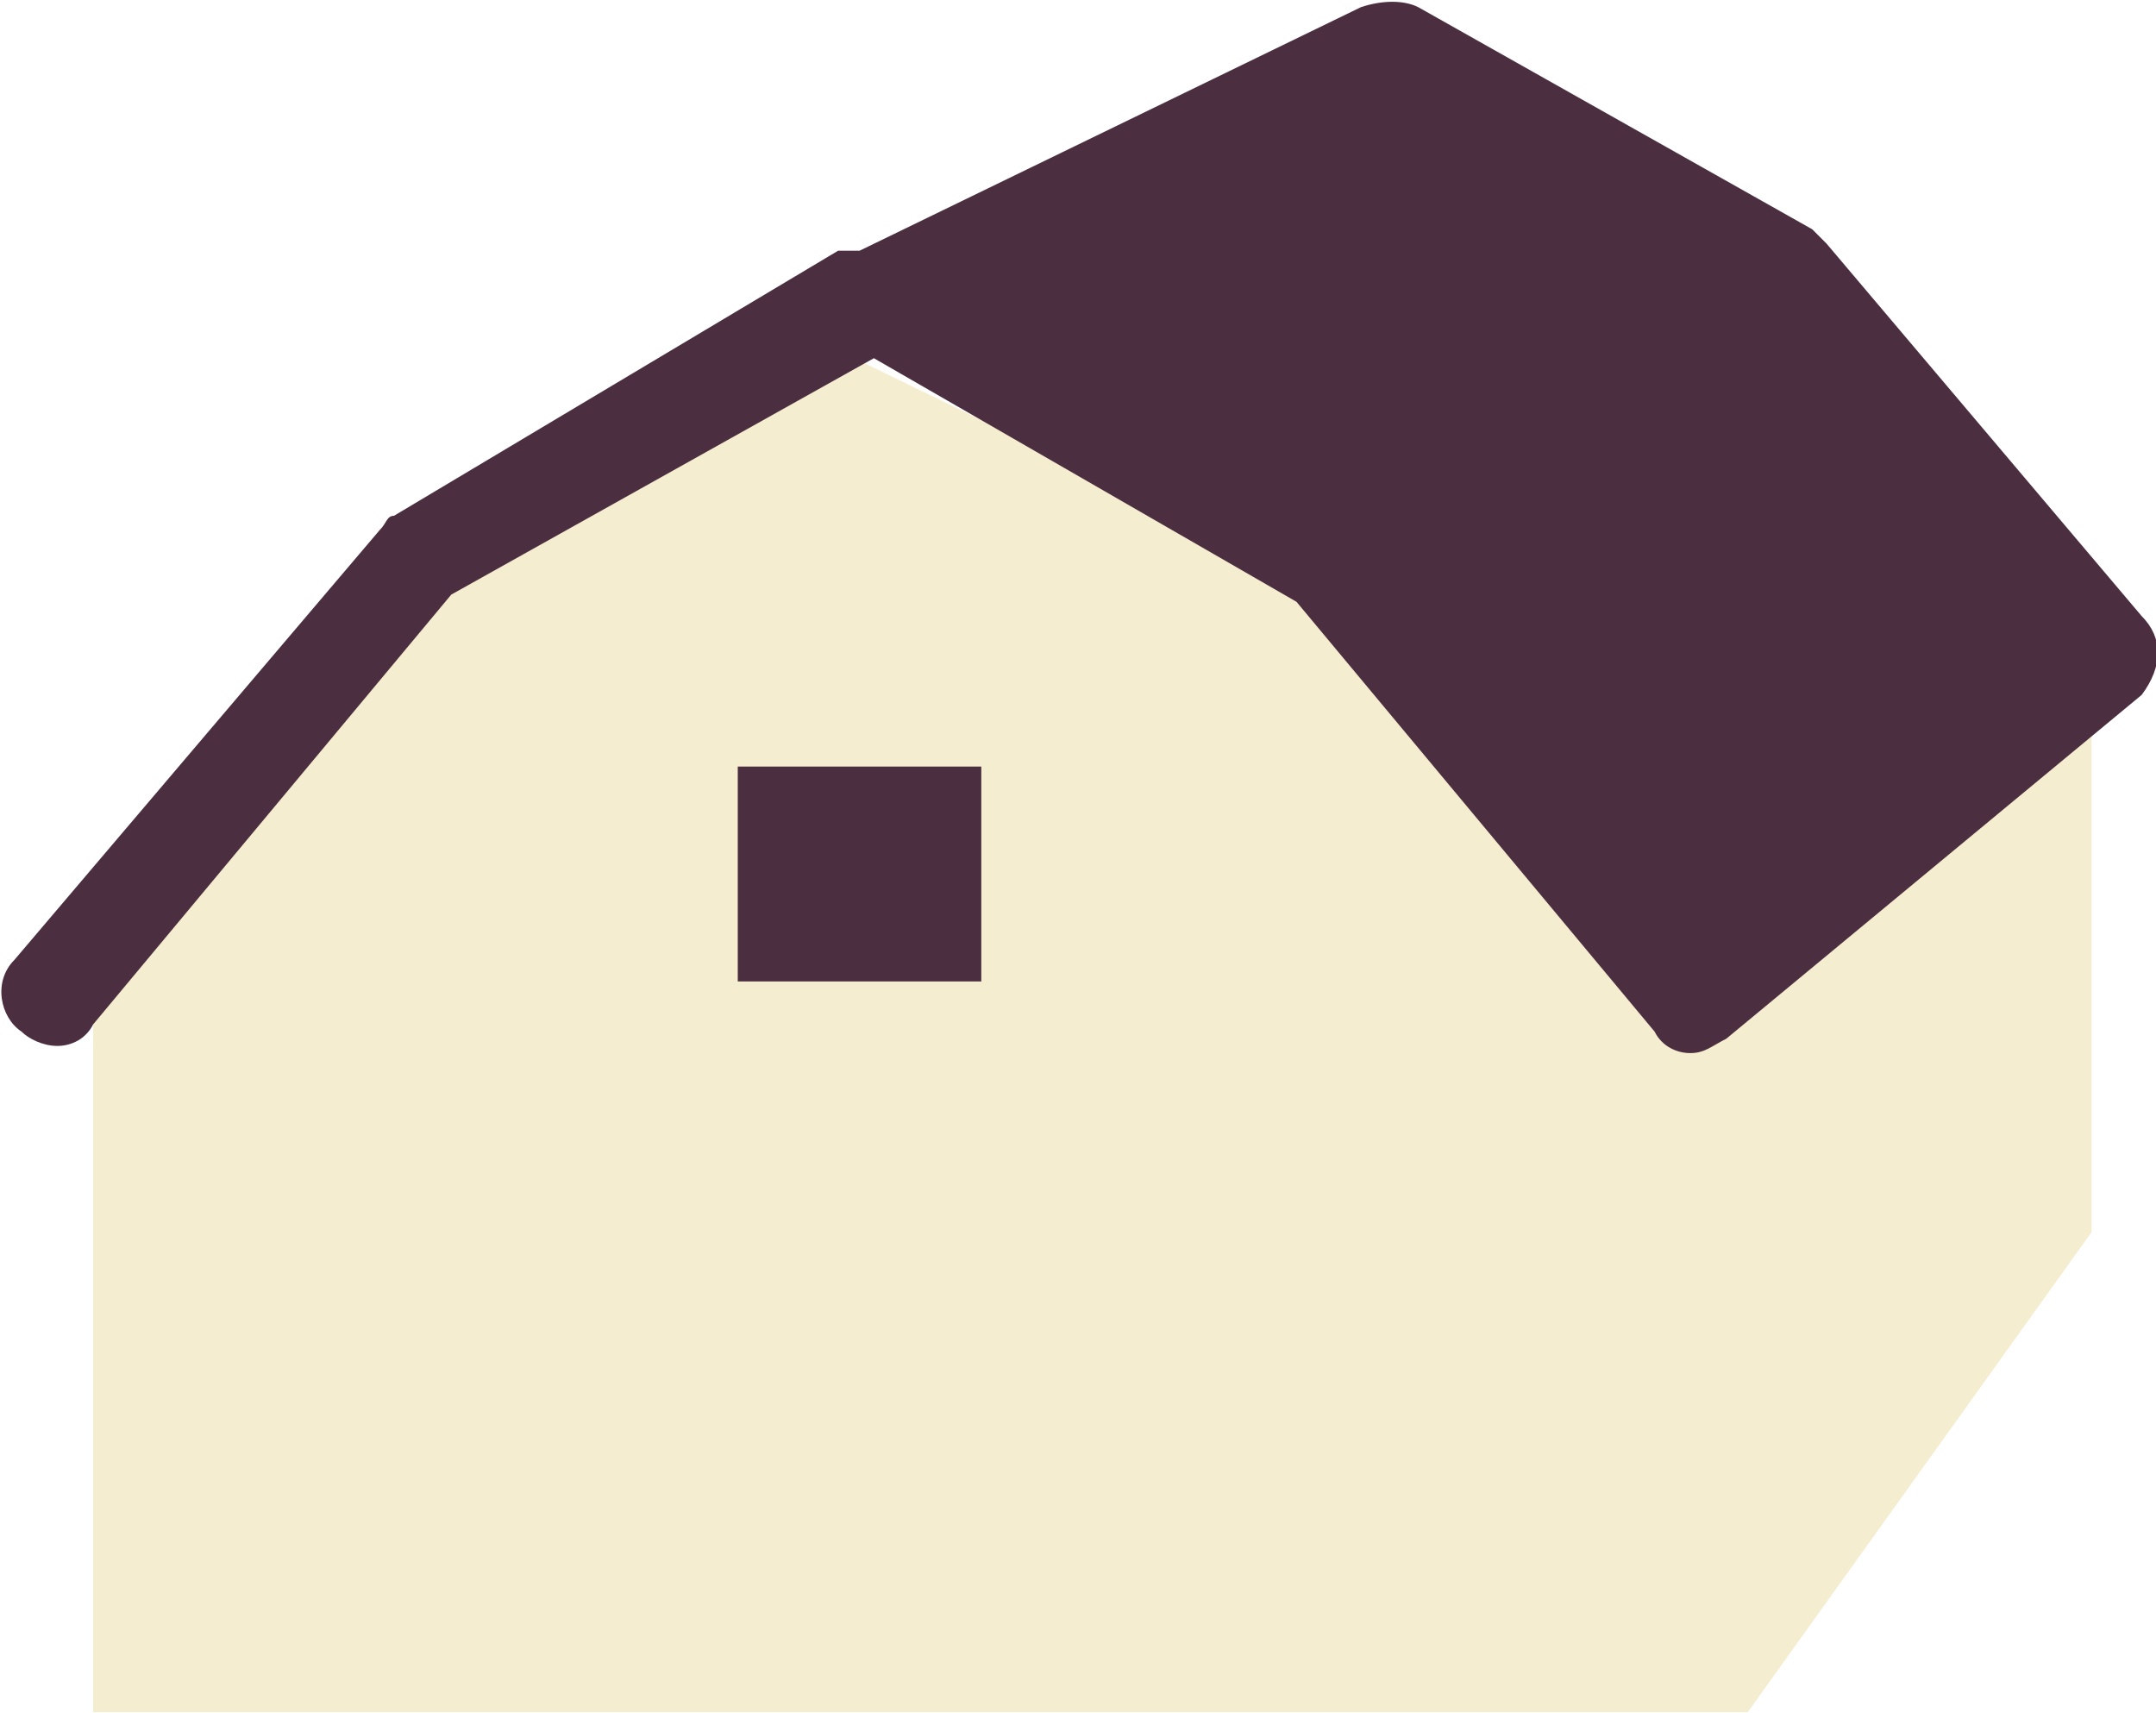
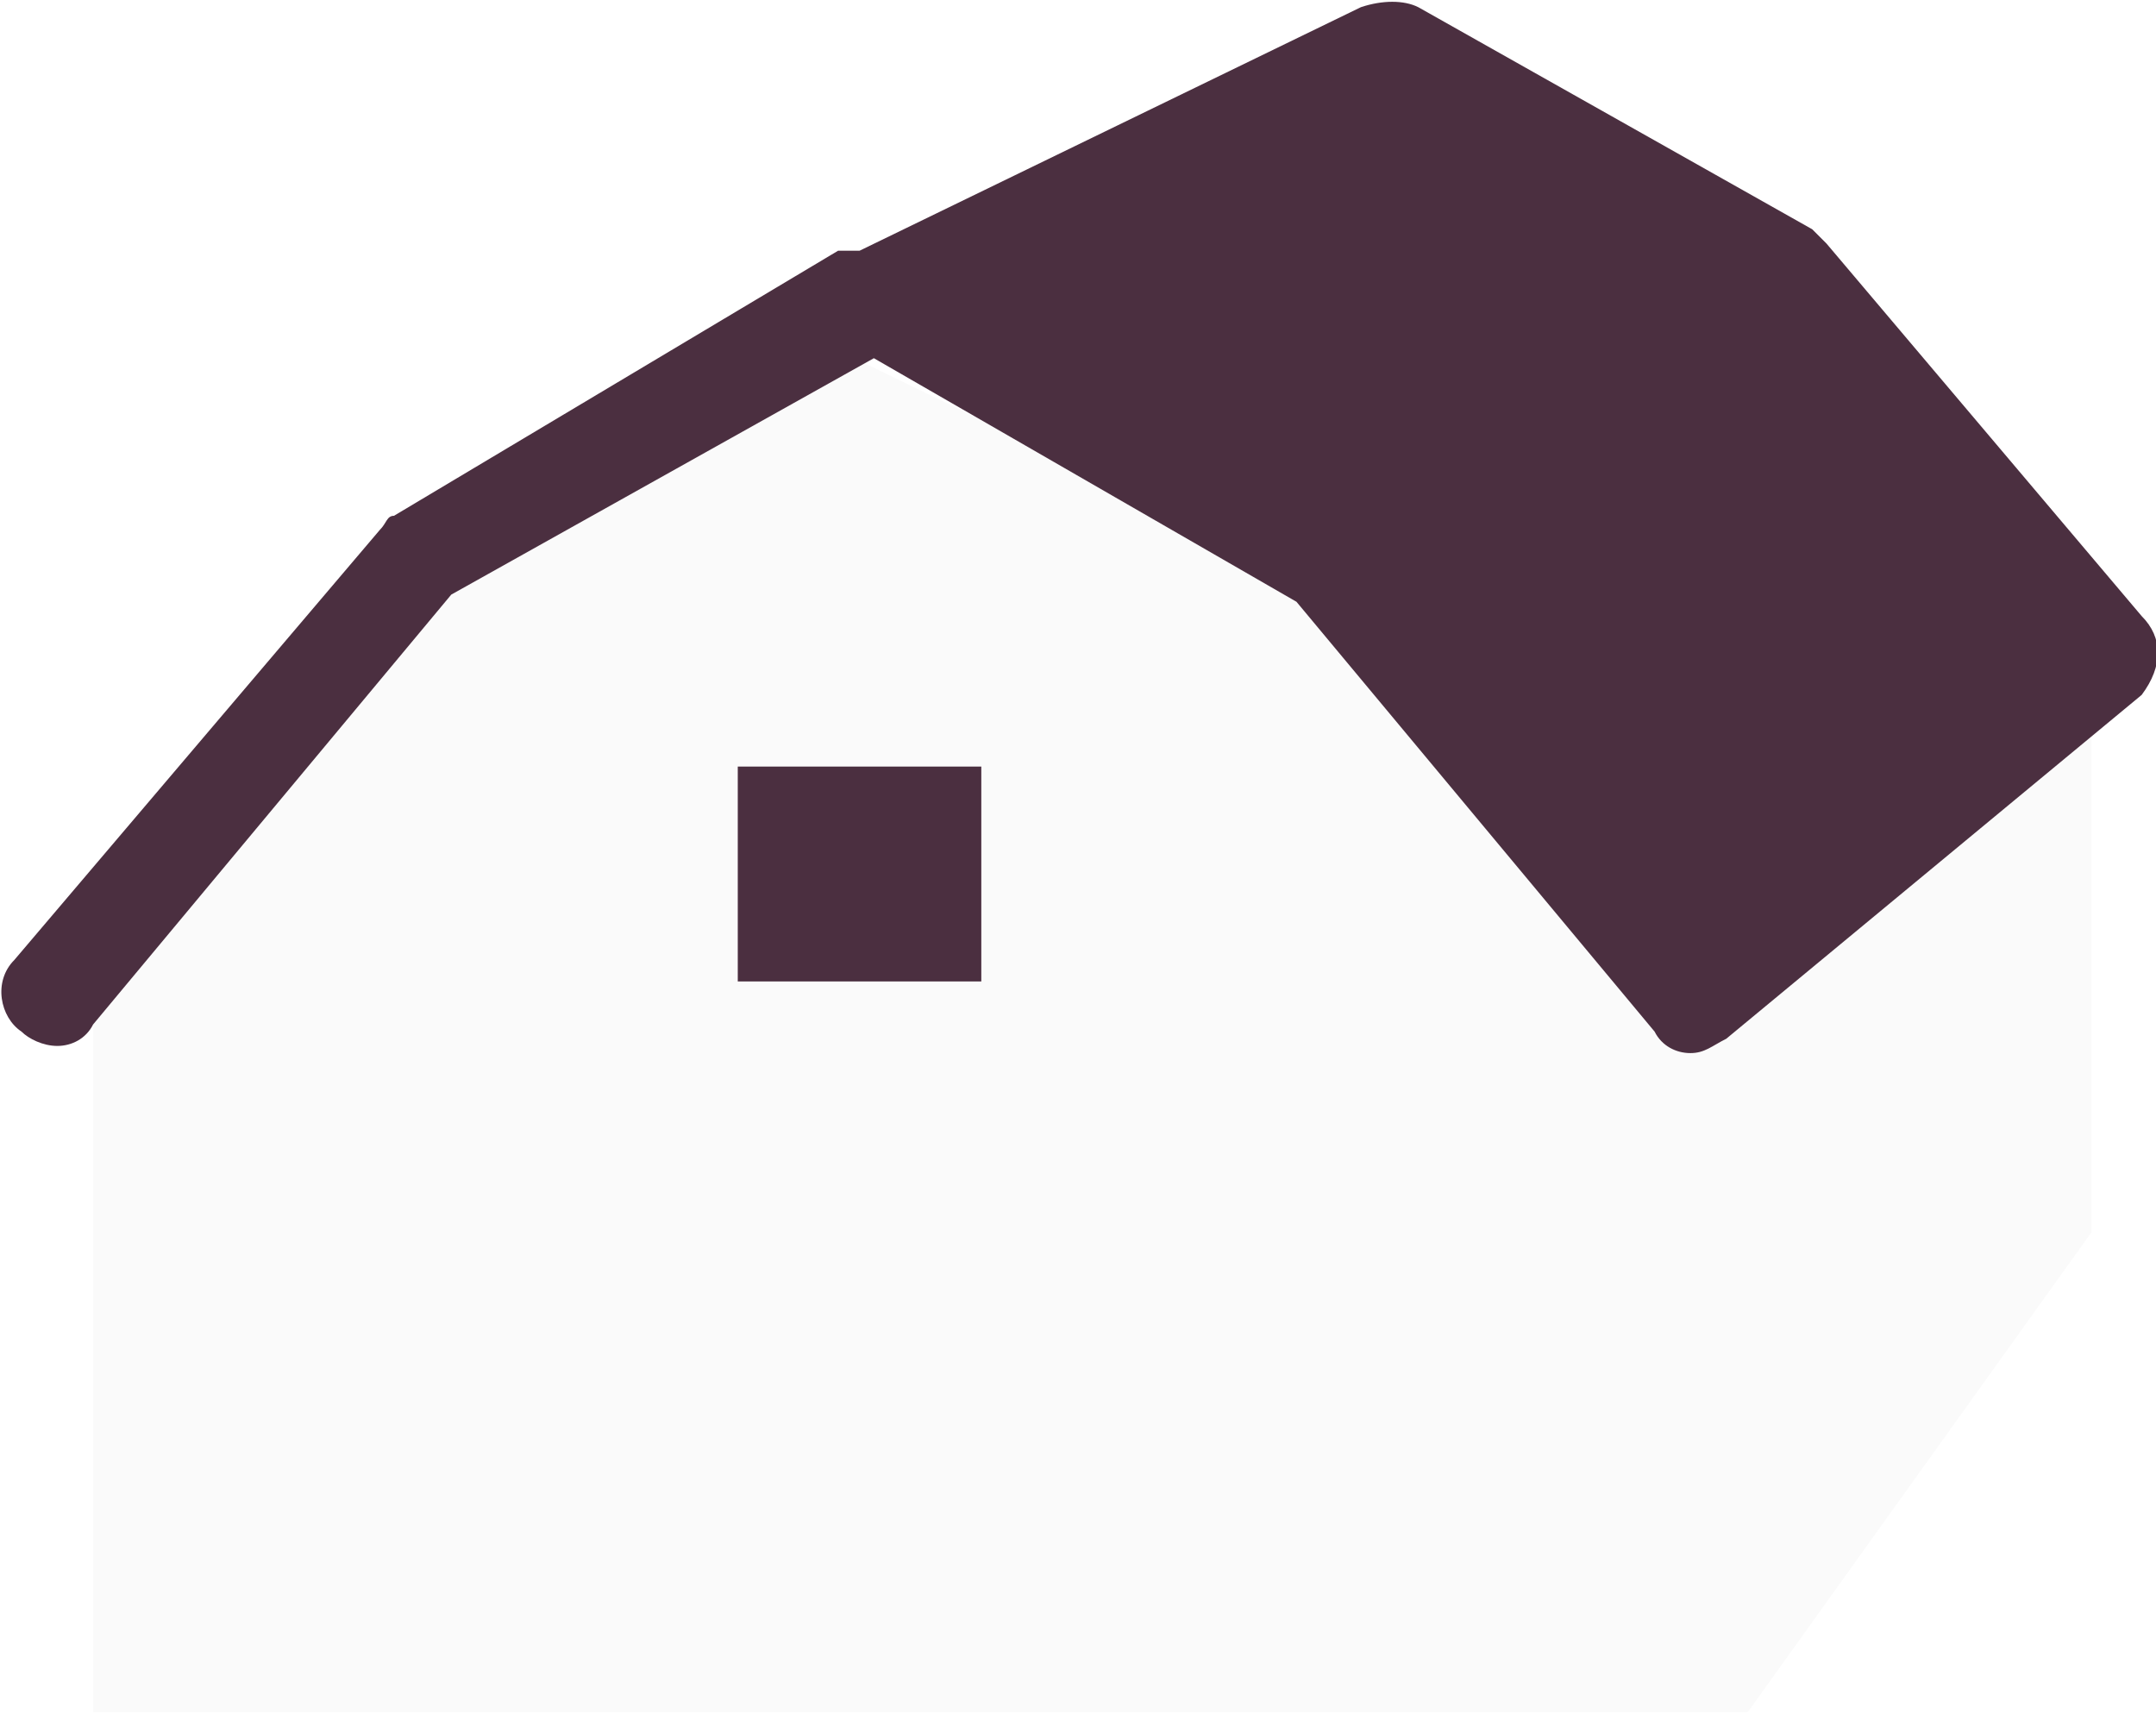
<svg xmlns="http://www.w3.org/2000/svg" version="1.1" id="Layer_1" x="0px" y="0px" viewBox="0 0 30.1 23.9" enable-background="new 0 0 30.1 23.9" xml:space="preserve">
  <rect x="8.9" y="10" fill="#4B2F40" width="6.9" height="4.6" />
-   <path fill="#F5EDD0" d="M17.9,7.9l-6.8-3.3L5.8,7.8l-4.5,5.6v10.5h23.1l4.8-6.7V8.5L17.9,7.9z M13.7,13.7h-3.4v-3h3.4V13.7z" />
+   <path fill="#FAFAFA" d="M17.9,7.9l-6.8-3.3L5.8,7.8l-4.5,5.6v10.5h23.1l4.8-6.7V8.5L17.9,7.9z M13.7,13.7h-3.4v-3h3.4V13.7z" />
  <path fill="#4B2F40" d="M29.9,8.6l-4.4-5.2c-0.1-0.1-0.1-0.1-0.2-0.2l-5.5-3.1c-0.2-0.1-0.5-0.1-0.8,0L12,3.5c0,0,0,0-0.1,0  c0,0,0,0-0.1,0c0,0,0,0-0.1,0c0,0,0,0,0,0L5.5,7.2c-0.1,0-0.1,0.1-0.2,0.2l-5.1,6c-0.3,0.3-0.2,0.8,0.1,1c0.1,0.1,0.3,0.2,0.5,0.2  c0.2,0,0.4-0.1,0.5-0.3l5-6L12.2,5l5.9,3.4l5,6c0.1,0.2,0.3,0.3,0.5,0.3c0.2,0,0.3-0.1,0.5-0.2l5.8-4.8C30.2,9.3,30.2,8.9,29.9,8.6z  " />
</svg>
